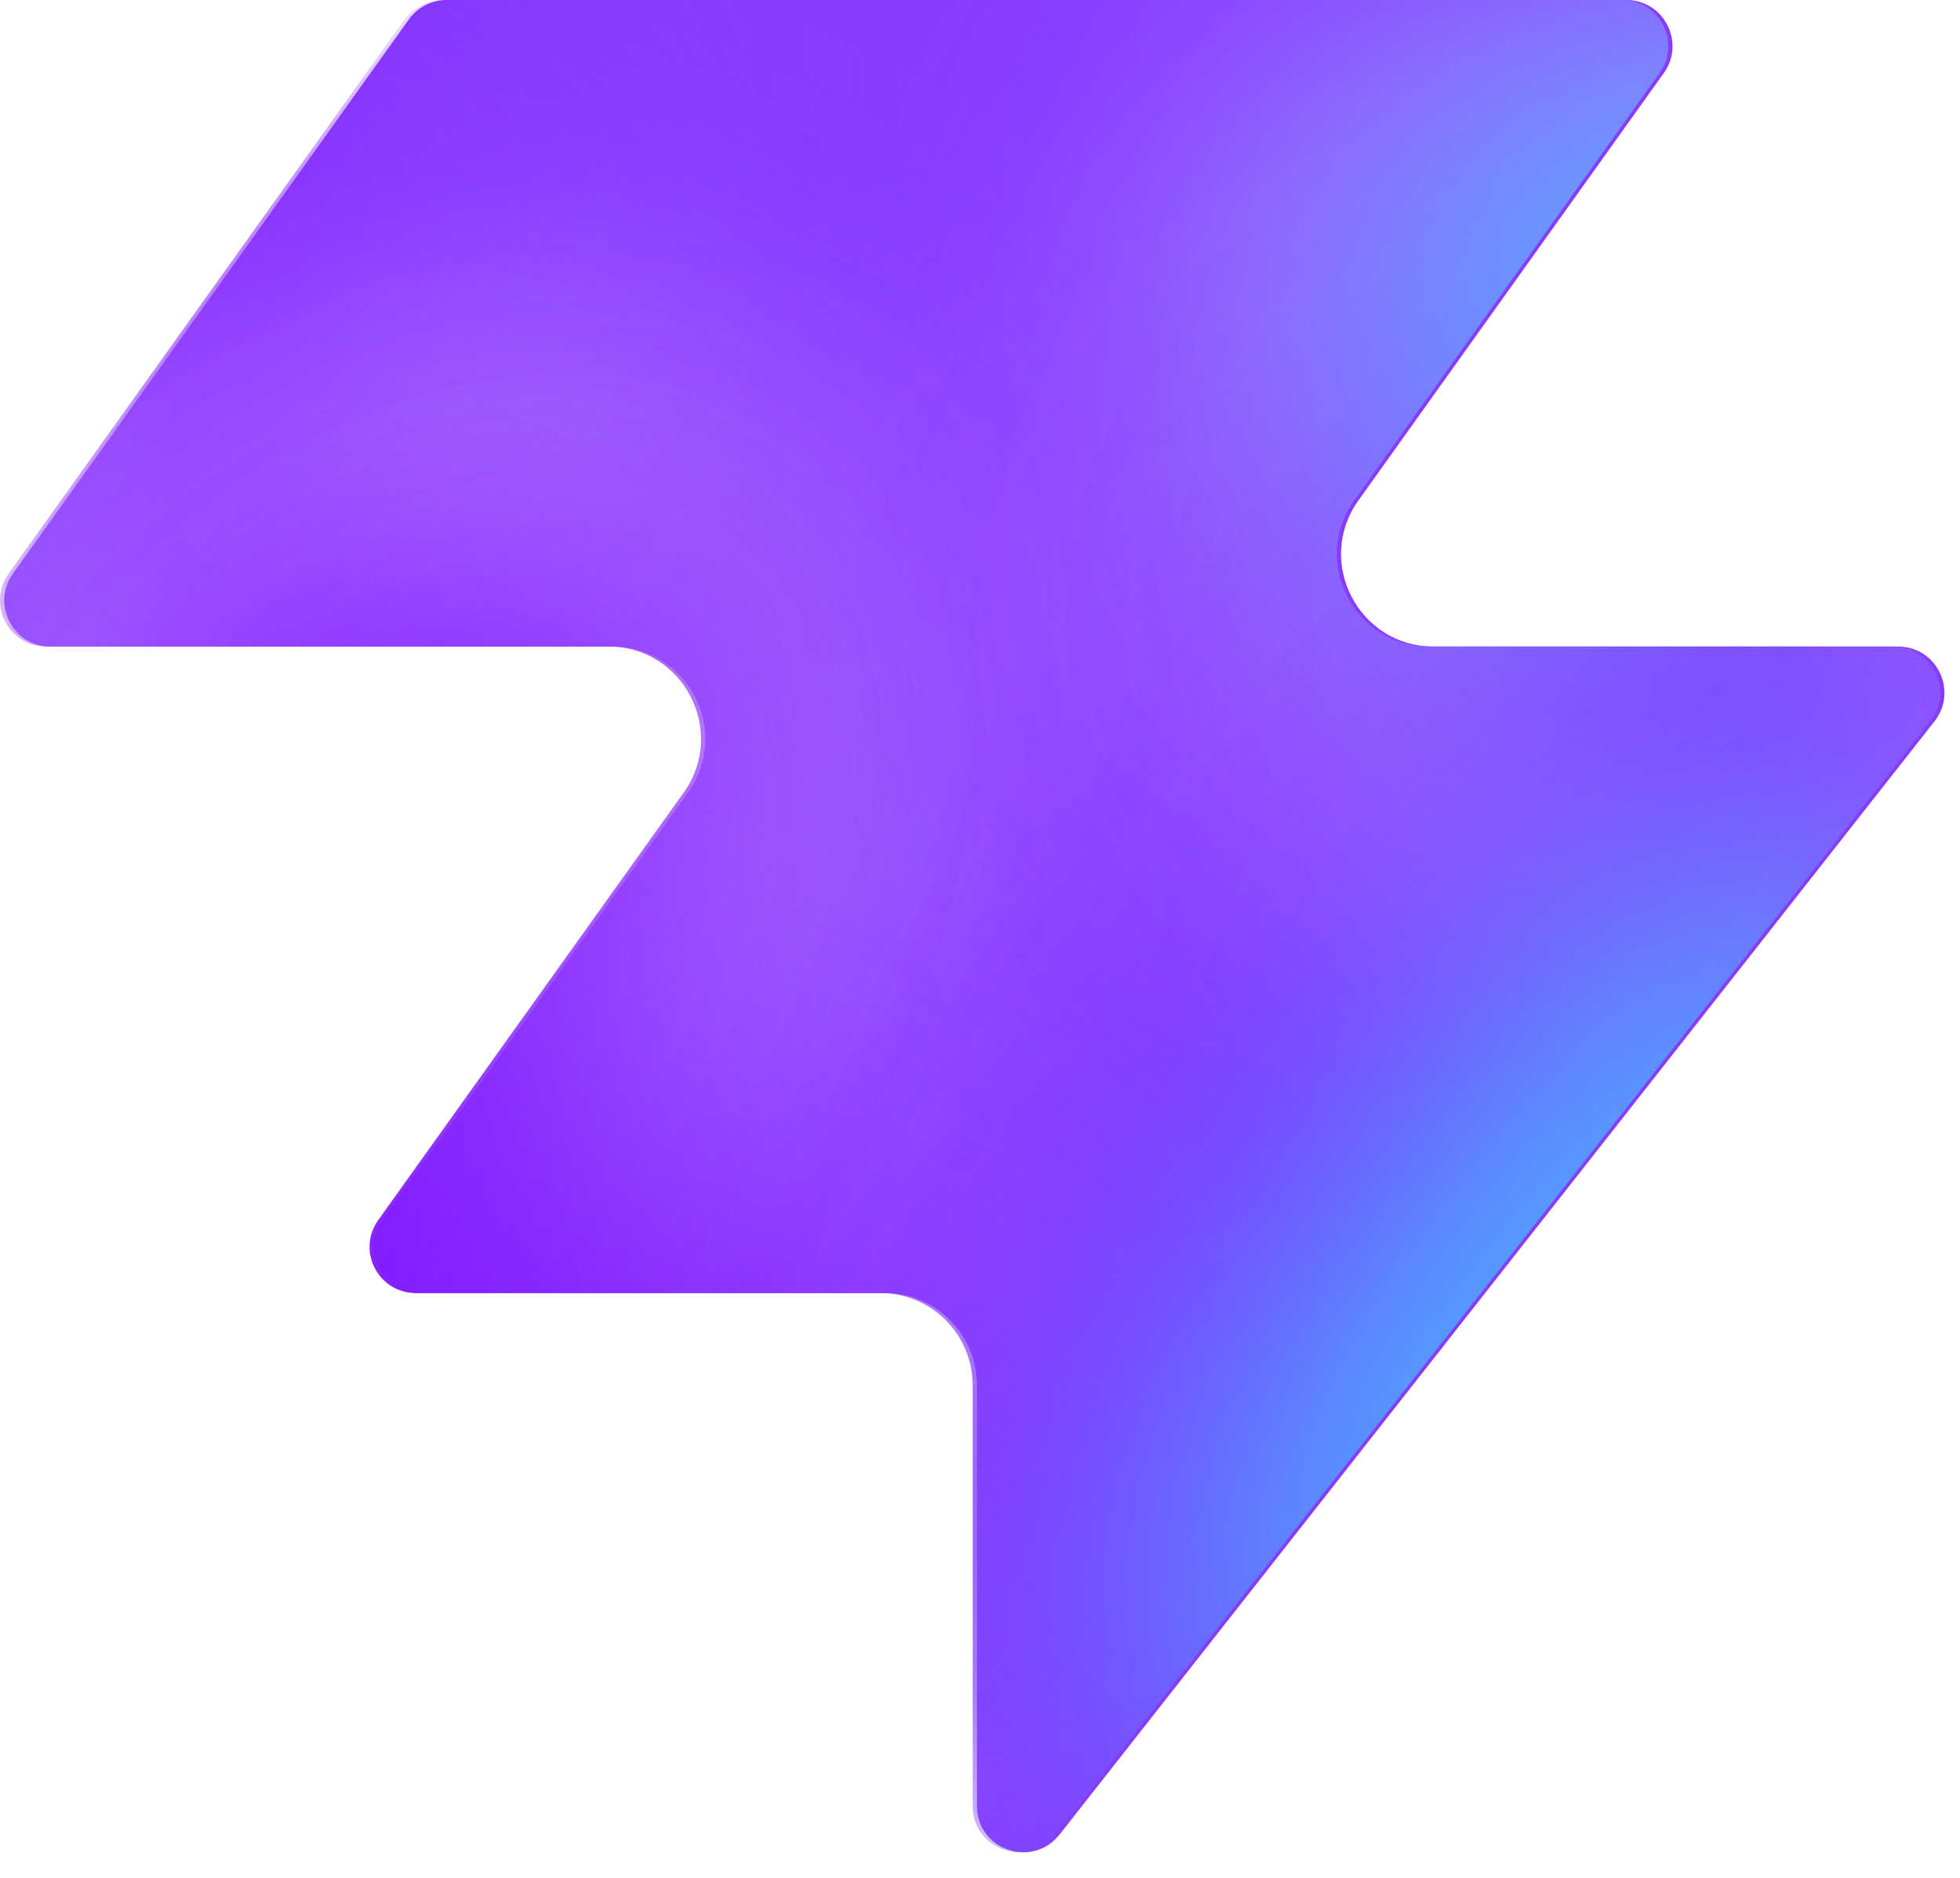
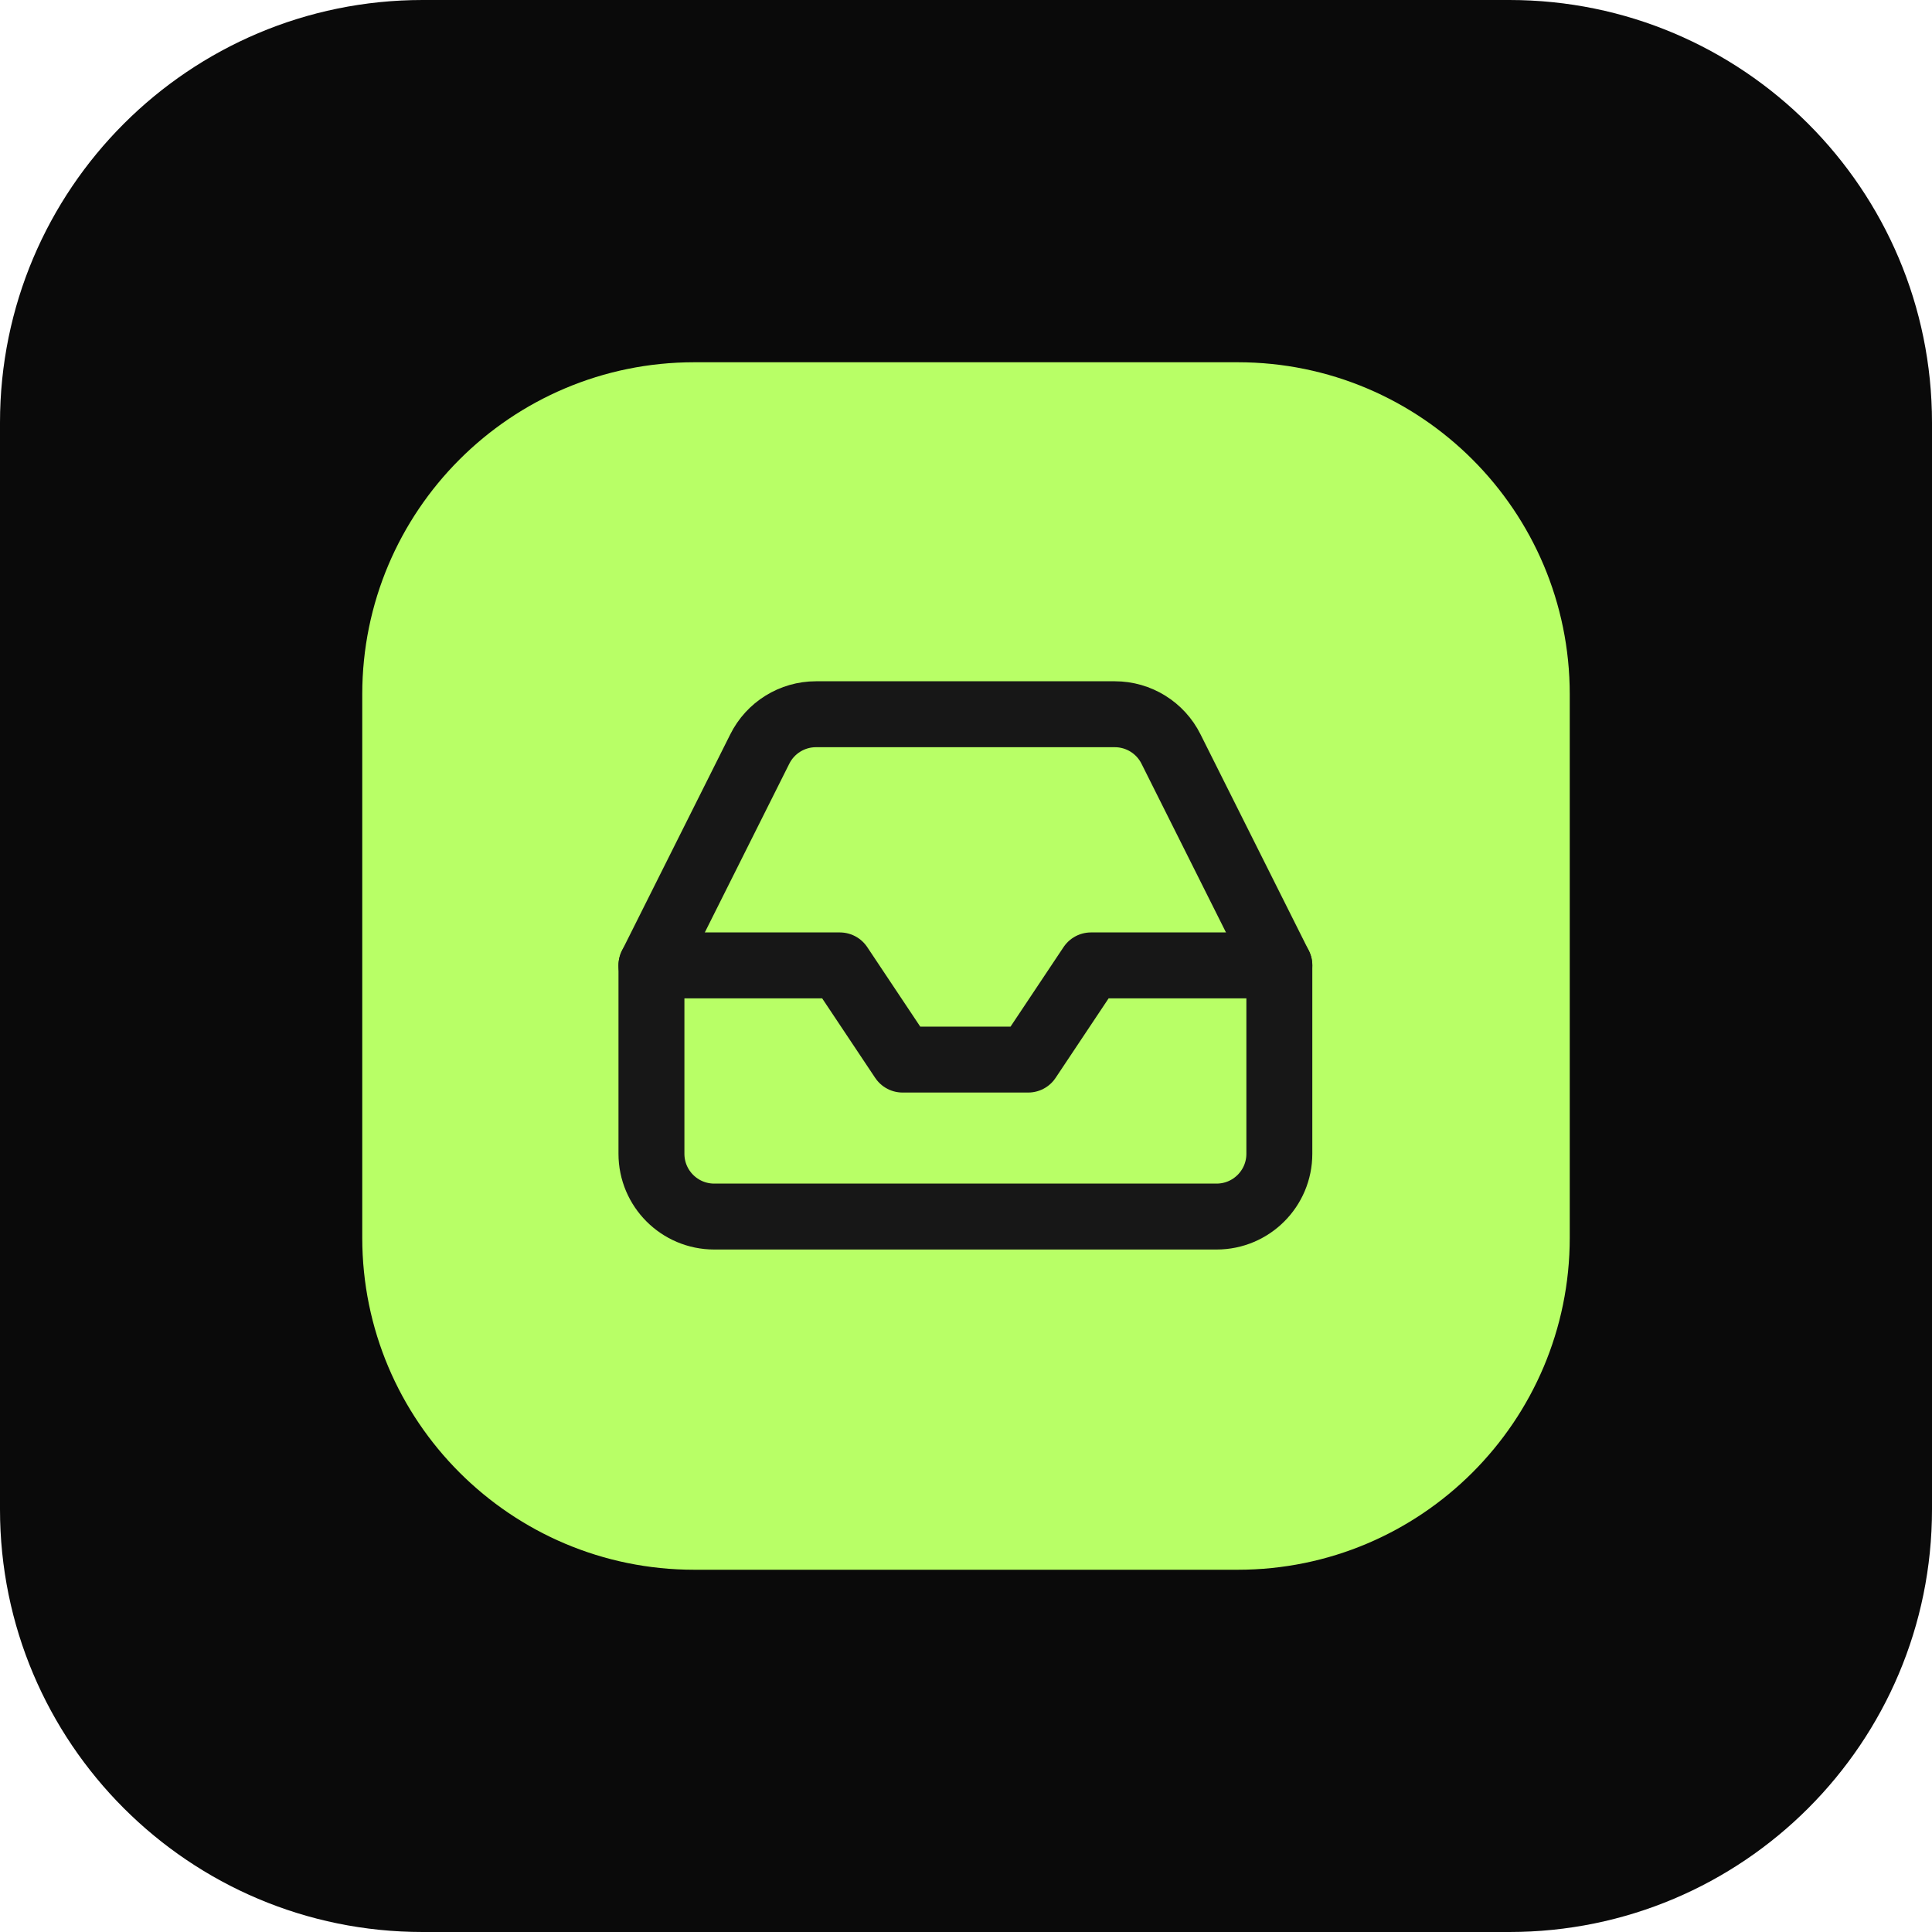
- <svg xmlns="http://www.w3.org/2000/svg" width="48" height="46" fill="none" viewBox="0 0 48 46">
-   <path fill="#863bff" d="M25.946 44.938c-.664.845-2.021.375-2.021-.698V33.937a2.26 2.26 0 0 0-2.262-2.262H10.287c-.92 0-1.456-1.04-.92-1.788l7.48-10.471c1.07-1.497 0-3.578-1.842-3.578H1.237c-.92 0-1.456-1.04-.92-1.788L10.013.474c.214-.297.556-.474.92-.474h28.894c.92 0 1.456 1.04.92 1.788l-7.48 10.471c-1.07 1.498 0 3.579 1.842 3.579h11.377c.943 0 1.473 1.088.89 1.83L25.947 44.94z" style="fill:#863bff;fill:color(display-p3 .525 .23 1);fill-opacity:1" />
-   <mask id="a" width="48" height="46" x="0" y="0" maskUnits="userSpaceOnUse" style="mask-type:alpha">
-     <path fill="#000" d="M25.842 44.938c-.664.844-2.021.375-2.021-.698V33.937a2.26 2.26 0 0 0-2.262-2.262H10.183c-.92 0-1.456-1.04-.92-1.788l7.48-10.471c1.07-1.498 0-3.579-1.842-3.579H1.133c-.92 0-1.456-1.04-.92-1.787L9.91.473c.214-.297.556-.474.92-.474h28.894c.92 0 1.456 1.04.92 1.788l-7.48 10.471c-1.07 1.498 0 3.578 1.842 3.578h11.377c.943 0 1.473 1.088.89 1.832L25.843 44.94z" style="fill:#000;fill-opacity:1" />
-   </mask>
-   <g mask="url(#a)">
-     <g filter="url(#b)">
-       <ellipse cx="5.508" cy="14.704" fill="#ede6ff" rx="5.508" ry="14.704" style="fill:#ede6ff;fill:color(display-p3 .927 .903 1);fill-opacity:1" transform="matrix(.00324 1 1 -.00324 -4.47 31.516)" />
-     </g>
-     <g filter="url(#c)">
-       <ellipse cx="10.399" cy="29.851" fill="#ede6ff" rx="10.399" ry="29.851" style="fill:#ede6ff;fill:color(display-p3 .927 .903 1);fill-opacity:1" transform="matrix(.00324 1 1 -.00324 -39.328 7.883)" />
-     </g>
-     <g filter="url(#d)">
-       <ellipse cx="5.508" cy="30.487" fill="#7e14ff" rx="5.508" ry="30.487" style="fill:#7e14ff;fill:color(display-p3 .492 .077 1);fill-opacity:1" transform="rotate(89.814 -25.913 -14.639)scale(1 -1)" />
-     </g>
-     <g filter="url(#e)">
-       <ellipse cx="5.508" cy="30.599" fill="#7e14ff" rx="5.508" ry="30.599" style="fill:#7e14ff;fill:color(display-p3 .492 .077 1);fill-opacity:1" transform="rotate(89.814 -32.644 -3.334)scale(1 -1)" />
-     </g>
-     <g filter="url(#f)">
-       <ellipse cx="5.508" cy="30.599" fill="#7e14ff" rx="5.508" ry="30.599" style="fill:#7e14ff;fill:color(display-p3 .492 .077 1);fill-opacity:1" transform="matrix(.00324 1 1 -.00324 -34.34 30.47)" />
-     </g>
-     <g filter="url(#g)">
-       <ellipse cx="14.072" cy="22.078" fill="#ede6ff" rx="14.072" ry="22.078" style="fill:#ede6ff;fill:color(display-p3 .927 .903 1);fill-opacity:1" transform="rotate(93.35 24.506 48.493)scale(-1 1)" />
-     </g>
-     <g filter="url(#h)">
-       <ellipse cx="3.47" cy="21.501" fill="#7e14ff" rx="3.47" ry="21.501" style="fill:#7e14ff;fill:color(display-p3 .492 .077 1);fill-opacity:1" transform="rotate(89.009 28.708 47.59)scale(-1 1)" />
-     </g>
-     <g filter="url(#i)">
-       <ellipse cx="3.47" cy="21.501" fill="#7e14ff" rx="3.47" ry="21.501" style="fill:#7e14ff;fill:color(display-p3 .492 .077 1);fill-opacity:1" transform="rotate(89.009 28.708 47.59)scale(-1 1)" />
-     </g>
-     <g filter="url(#j)">
-       <ellipse cx=".387" cy="8.972" fill="#7e14ff" rx="4.407" ry="29.108" style="fill:#7e14ff;fill:color(display-p3 .492 .077 1);fill-opacity:1" transform="rotate(39.51 .387 8.972)" />
-     </g>
-     <g filter="url(#k)">
-       <ellipse cx="47.523" cy="-6.092" fill="#7e14ff" rx="4.407" ry="29.108" style="fill:#7e14ff;fill:color(display-p3 .492 .077 1);fill-opacity:1" transform="rotate(37.892 47.523 -6.092)" />
-     </g>
-     <g filter="url(#l)">
-       <ellipse cx="41.412" cy="6.333" fill="#47bfff" rx="5.971" ry="9.665" style="fill:#47bfff;fill:color(display-p3 .28 .748 1);fill-opacity:1" transform="rotate(37.892 41.412 6.333)" />
-     </g>
-     <g filter="url(#m)">
-       <ellipse cx="-1.879" cy="38.332" fill="#7e14ff" rx="4.407" ry="29.108" style="fill:#7e14ff;fill:color(display-p3 .492 .077 1);fill-opacity:1" transform="rotate(37.892 -1.88 38.332)" />
-     </g>
-     <g filter="url(#n)">
-       <ellipse cx="-1.879" cy="38.332" fill="#7e14ff" rx="4.407" ry="29.108" style="fill:#7e14ff;fill:color(display-p3 .492 .077 1);fill-opacity:1" transform="rotate(37.892 -1.88 38.332)" />
-     </g>
-     <g filter="url(#o)">
-       <ellipse cx="35.651" cy="29.907" fill="#7e14ff" rx="4.407" ry="29.108" style="fill:#7e14ff;fill:color(display-p3 .492 .077 1);fill-opacity:1" transform="rotate(37.892 35.651 29.907)" />
-     </g>
-     <g filter="url(#p)">
-       <ellipse cx="38.418" cy="32.4" fill="#47bfff" rx="5.971" ry="15.297" style="fill:#47bfff;fill:color(display-p3 .28 .748 1);fill-opacity:1" transform="rotate(37.892 38.418 32.4)" />
-     </g>
+ <svg xmlns="http://www.w3.org/2000/svg" width="64" height="64" viewBox="0 0 64 64">
+   <rect width="64" height="64" rx="14" fill="#0A0A0A" />
+   <rect x="12" y="12" width="40" height="40" rx="11" fill="#B8FF66" />
+   <g transform="translate(19.5 19.5) scale(1.04)" fill="none" stroke="#171717" stroke-width="2.1" stroke-linecap="round" stroke-linejoin="round">
+     <polyline points="22 12 16 12 14 15 10 15 8 12 2 12" />
+     <path d="M5.45 5.11 2 12v6a2 2 0 0 0 2 2h16a2 2 0 0 0 2-2v-6l-3.45-6.89A2 2 0 0 0 16.76 4H7.24a2 2 0 0 0-1.79 1.11z" />
  </g>
-   <defs>
-     <filter id="b" width="60.045" height="41.654" x="-19.77" y="16.149" color-interpolation-filters="sRGB" filterUnits="userSpaceOnUse">
-       <feFlood flood-opacity="0" result="BackgroundImageFix" />
-       <feBlend in="SourceGraphic" in2="BackgroundImageFix" result="shape" />
-       <feGaussianBlur result="effect1_foregroundBlur_2002_17158" stdDeviation="7.659" />
-     </filter>
-     <filter id="c" width="90.34" height="51.437" x="-54.613" y="-7.533" color-interpolation-filters="sRGB" filterUnits="userSpaceOnUse">
-       <feFlood flood-opacity="0" result="BackgroundImageFix" />
-       <feBlend in="SourceGraphic" in2="BackgroundImageFix" result="shape" />
-       <feGaussianBlur result="effect1_foregroundBlur_2002_17158" stdDeviation="7.659" />
-     </filter>
-     <filter id="d" width="79.355" height="29.4" x="-49.64" y="2.03" color-interpolation-filters="sRGB" filterUnits="userSpaceOnUse">
-       <feFlood flood-opacity="0" result="BackgroundImageFix" />
-       <feBlend in="SourceGraphic" in2="BackgroundImageFix" result="shape" />
-       <feGaussianBlur result="effect1_foregroundBlur_2002_17158" stdDeviation="4.596" />
-     </filter>
-     <filter id="e" width="79.579" height="29.4" x="-45.045" y="20.029" color-interpolation-filters="sRGB" filterUnits="userSpaceOnUse">
-       <feFlood flood-opacity="0" result="BackgroundImageFix" />
-       <feBlend in="SourceGraphic" in2="BackgroundImageFix" result="shape" />
-       <feGaussianBlur result="effect1_foregroundBlur_2002_17158" stdDeviation="4.596" />
-     </filter>
-     <filter id="f" width="79.579" height="29.4" x="-43.513" y="21.178" color-interpolation-filters="sRGB" filterUnits="userSpaceOnUse">
-       <feFlood flood-opacity="0" result="BackgroundImageFix" />
-       <feBlend in="SourceGraphic" in2="BackgroundImageFix" result="shape" />
-       <feGaussianBlur result="effect1_foregroundBlur_2002_17158" stdDeviation="4.596" />
-     </filter>
-     <filter id="g" width="74.749" height="58.852" x="15.756" y="-17.901" color-interpolation-filters="sRGB" filterUnits="userSpaceOnUse">
-       <feFlood flood-opacity="0" result="BackgroundImageFix" />
-       <feBlend in="SourceGraphic" in2="BackgroundImageFix" result="shape" />
-       <feGaussianBlur result="effect1_foregroundBlur_2002_17158" stdDeviation="7.659" />
-     </filter>
-     <filter id="h" width="61.377" height="25.362" x="23.548" y="2.284" color-interpolation-filters="sRGB" filterUnits="userSpaceOnUse">
-       <feFlood flood-opacity="0" result="BackgroundImageFix" />
-       <feBlend in="SourceGraphic" in2="BackgroundImageFix" result="shape" />
-       <feGaussianBlur result="effect1_foregroundBlur_2002_17158" stdDeviation="4.596" />
-     </filter>
-     <filter id="i" width="61.377" height="25.362" x="23.548" y="2.284" color-interpolation-filters="sRGB" filterUnits="userSpaceOnUse">
-       <feFlood flood-opacity="0" result="BackgroundImageFix" />
-       <feBlend in="SourceGraphic" in2="BackgroundImageFix" result="shape" />
-       <feGaussianBlur result="effect1_foregroundBlur_2002_17158" stdDeviation="4.596" />
-     </filter>
-     <filter id="j" width="56.045" height="63.649" x="-27.636" y="-22.853" color-interpolation-filters="sRGB" filterUnits="userSpaceOnUse">
-       <feFlood flood-opacity="0" result="BackgroundImageFix" />
-       <feBlend in="SourceGraphic" in2="BackgroundImageFix" result="shape" />
-       <feGaussianBlur result="effect1_foregroundBlur_2002_17158" stdDeviation="4.596" />
-     </filter>
-     <filter id="k" width="54.814" height="64.646" x="20.116" y="-38.415" color-interpolation-filters="sRGB" filterUnits="userSpaceOnUse">
-       <feFlood flood-opacity="0" result="BackgroundImageFix" />
-       <feBlend in="SourceGraphic" in2="BackgroundImageFix" result="shape" />
-       <feGaussianBlur result="effect1_foregroundBlur_2002_17158" stdDeviation="4.596" />
-     </filter>
-     <filter id="l" width="33.541" height="35.313" x="24.641" y="-11.323" color-interpolation-filters="sRGB" filterUnits="userSpaceOnUse">
-       <feFlood flood-opacity="0" result="BackgroundImageFix" />
-       <feBlend in="SourceGraphic" in2="BackgroundImageFix" result="shape" />
-       <feGaussianBlur result="effect1_foregroundBlur_2002_17158" stdDeviation="4.596" />
-     </filter>
-     <filter id="m" width="54.814" height="64.646" x="-29.286" y="6.009" color-interpolation-filters="sRGB" filterUnits="userSpaceOnUse">
-       <feFlood flood-opacity="0" result="BackgroundImageFix" />
-       <feBlend in="SourceGraphic" in2="BackgroundImageFix" result="shape" />
-       <feGaussianBlur result="effect1_foregroundBlur_2002_17158" stdDeviation="4.596" />
-     </filter>
-     <filter id="n" width="54.814" height="64.646" x="-29.286" y="6.009" color-interpolation-filters="sRGB" filterUnits="userSpaceOnUse">
-       <feFlood flood-opacity="0" result="BackgroundImageFix" />
-       <feBlend in="SourceGraphic" in2="BackgroundImageFix" result="shape" />
-       <feGaussianBlur result="effect1_foregroundBlur_2002_17158" stdDeviation="4.596" />
-     </filter>
-     <filter id="o" width="54.814" height="64.646" x="8.244" y="-2.416" color-interpolation-filters="sRGB" filterUnits="userSpaceOnUse">
-       <feFlood flood-opacity="0" result="BackgroundImageFix" />
-       <feBlend in="SourceGraphic" in2="BackgroundImageFix" result="shape" />
-       <feGaussianBlur result="effect1_foregroundBlur_2002_17158" stdDeviation="4.596" />
-     </filter>
-     <filter id="p" width="39.409" height="43.623" x="18.713" y="10.588" color-interpolation-filters="sRGB" filterUnits="userSpaceOnUse">
-       <feFlood flood-opacity="0" result="BackgroundImageFix" />
-       <feBlend in="SourceGraphic" in2="BackgroundImageFix" result="shape" />
-       <feGaussianBlur result="effect1_foregroundBlur_2002_17158" stdDeviation="4.596" />
-     </filter>
-   </defs>
</svg>
